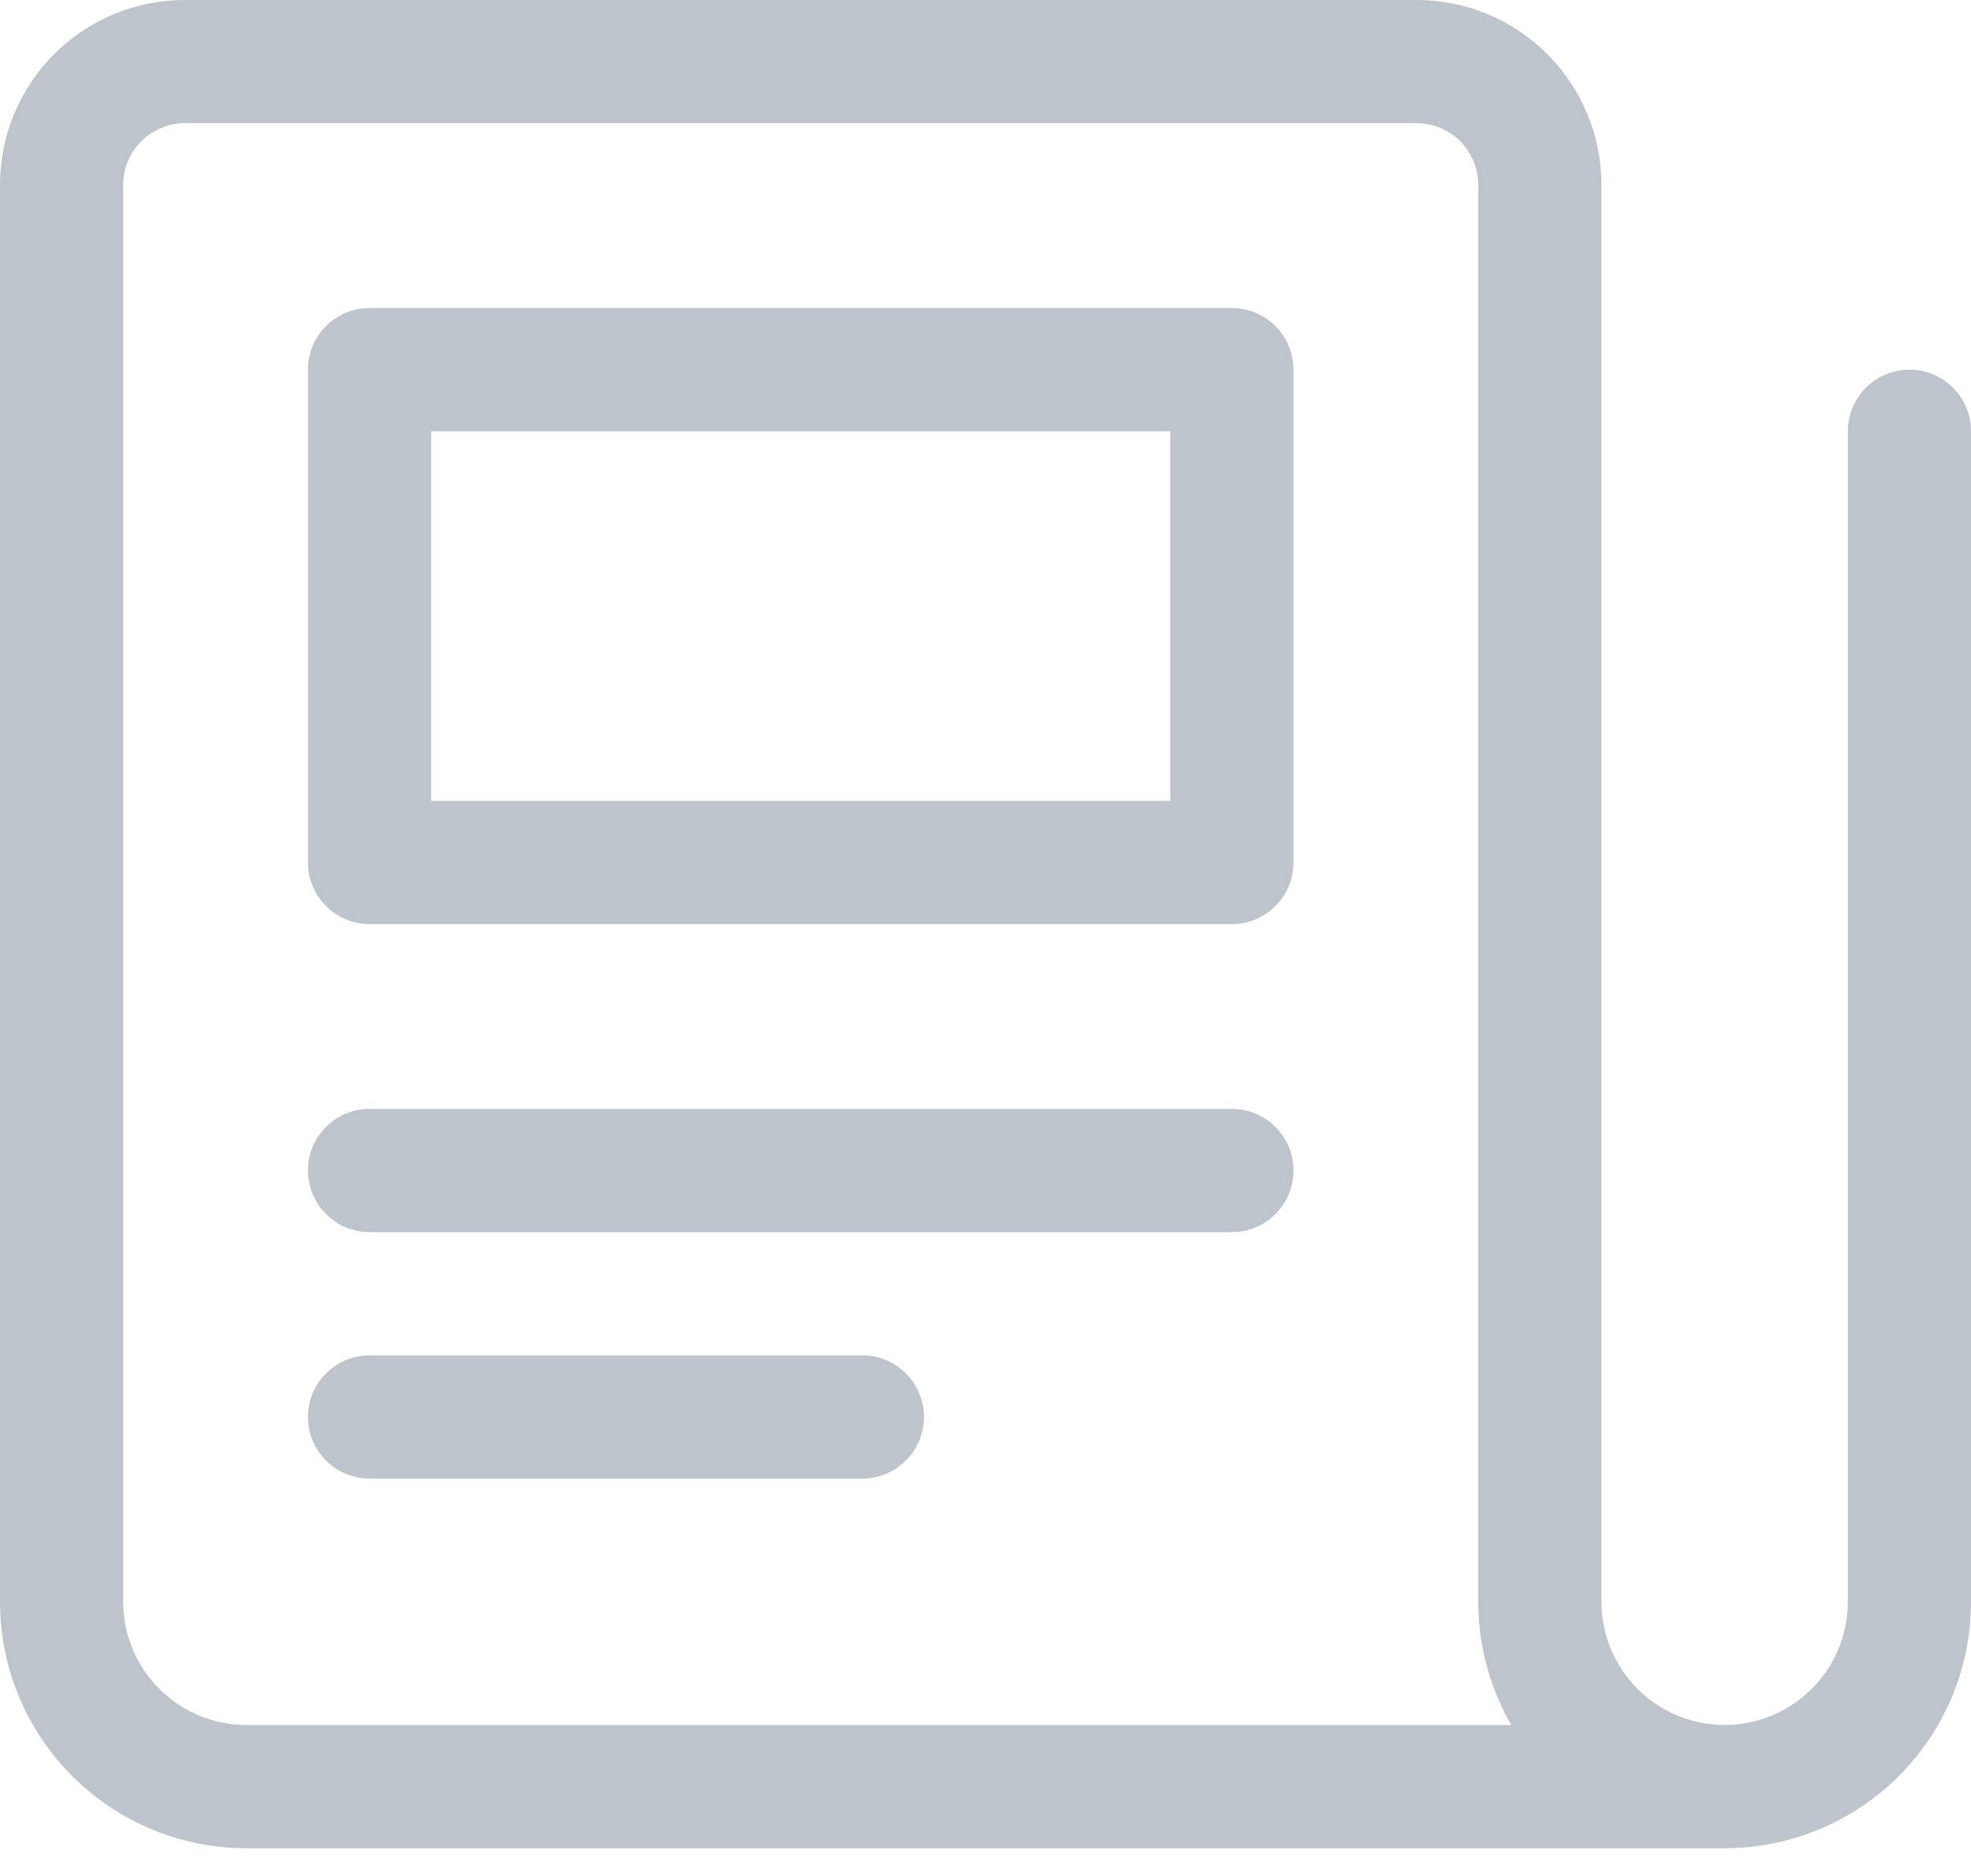
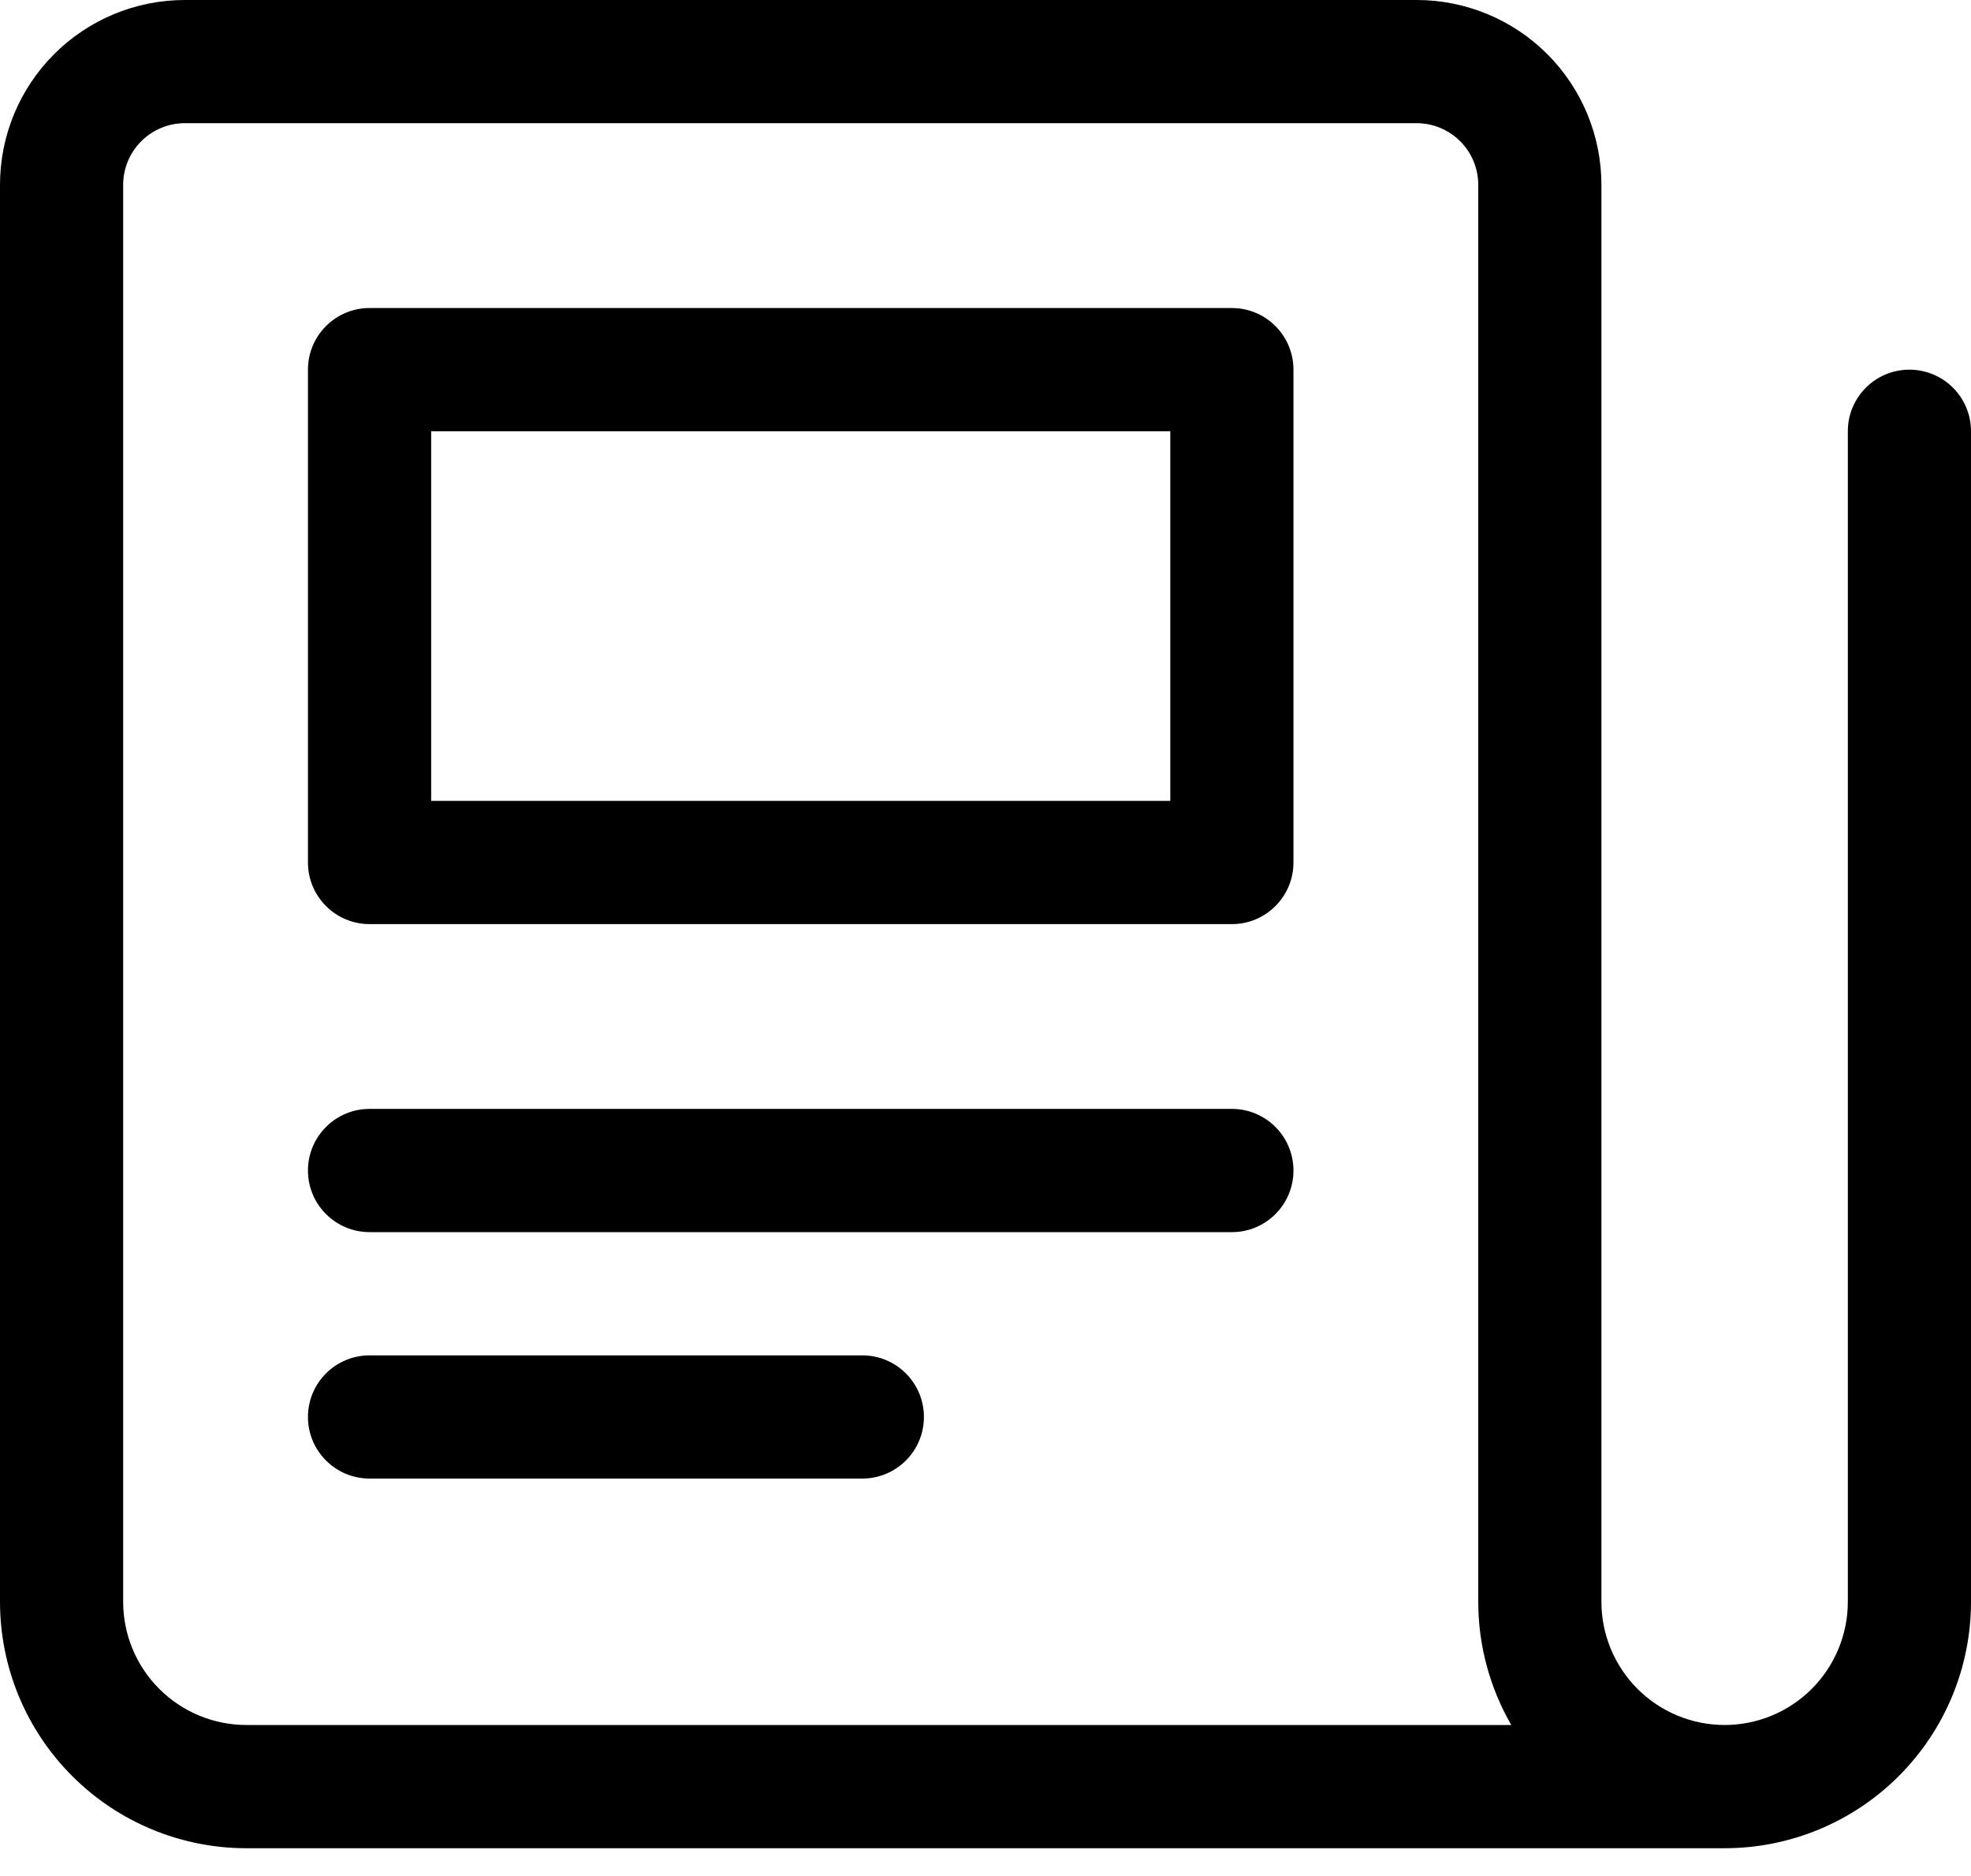
<svg xmlns="http://www.w3.org/2000/svg" viewBox="0 0 41 39" fill="none">
-   <path fill-rule="evenodd" clip-rule="evenodd" d="M1.126 1.126C1.847 0.405 2.824 0 3.844 0H29.469C30.488 0 31.466 0.405 32.187 1.126C32.907 1.847 33.312 2.824 33.312 3.844V33.312C33.312 33.992 33.583 34.644 34.063 35.124C34.544 35.605 35.195 35.875 35.875 35.875C36.555 35.875 37.206 35.605 37.687 35.124C38.167 34.644 38.438 33.992 38.438 33.312V8.969C38.438 8.261 39.011 7.688 39.719 7.688C40.426 7.688 41 8.261 41 8.969V33.312C41 34.672 40.46 35.975 39.499 36.936C38.538 37.898 37.234 38.438 35.875 38.438H5.125C3.766 38.438 2.462 37.898 1.501 36.936C0.54 35.975 0 34.672 0 33.312V3.844C0 2.824 0.405 1.847 1.126 1.126ZM31.437 35.875C30.991 35.102 30.75 34.22 30.75 33.312V3.844C30.75 3.504 30.615 3.178 30.375 2.938C30.134 2.697 29.809 2.562 29.469 2.562H3.844C3.504 2.562 3.178 2.697 2.938 2.938C2.697 3.178 2.562 3.504 2.562 3.844V33.312C2.562 33.992 2.832 34.644 3.313 35.124C3.794 35.605 4.445 35.875 5.125 35.875H31.437Z" fill="#BEC4CB" />
-   <path fill-rule="evenodd" clip-rule="evenodd" d="M6.406 24.344C6.406 23.636 6.98 23.062 7.688 23.062H25.625C26.333 23.062 26.906 23.636 26.906 24.344C26.906 25.051 26.333 25.625 25.625 25.625H7.688C6.98 25.625 6.406 25.051 6.406 24.344Z" fill="#BEC4CB" />
-   <path fill-rule="evenodd" clip-rule="evenodd" d="M6.406 29.469C6.406 28.761 6.98 28.188 7.688 28.188H17.938C18.645 28.188 19.219 28.761 19.219 29.469C19.219 30.176 18.645 30.75 17.938 30.75H7.688C6.98 30.75 6.406 30.176 6.406 29.469Z" fill="#BEC4CB" />
-   <path fill-rule="evenodd" clip-rule="evenodd" d="M6.406 7.688C6.406 6.98 6.98 6.406 7.688 6.406H25.625C26.333 6.406 26.906 6.98 26.906 7.688V17.938C26.906 18.645 26.333 19.219 25.625 19.219H7.688C6.98 19.219 6.406 18.645 6.406 17.938V7.688ZM8.969 8.969V16.656H24.344V8.969H8.969Z" fill="#BEC4CB" />
+   <path fill-rule="evenodd" clip-rule="evenodd" d="M1.126 1.126C1.847 0.405 2.824 0 3.844 0H29.469C30.488 0 31.466 0.405 32.187 1.126C32.907 1.847 33.312 2.824 33.312 3.844V33.312C33.312 33.992 33.583 34.644 34.063 35.124C34.544 35.605 35.195 35.875 35.875 35.875C36.555 35.875 37.206 35.605 37.687 35.124C38.167 34.644 38.438 33.992 38.438 33.312V8.969C38.438 8.261 39.011 7.688 39.719 7.688C40.426 7.688 41 8.261 41 8.969V33.312C41 34.672 40.46 35.975 39.499 36.936C38.538 37.898 37.234 38.438 35.875 38.438H5.125C3.766 38.438 2.462 37.898 1.501 36.936C0.54 35.975 0 34.672 0 33.312V3.844C0 2.824 0.405 1.847 1.126 1.126ZM31.437 35.875C30.991 35.102 30.75 34.22 30.75 33.312V3.844C30.75 3.504 30.615 3.178 30.375 2.938C30.134 2.697 29.809 2.562 29.469 2.562H3.844C3.504 2.562 3.178 2.697 2.938 2.938C2.697 3.178 2.562 3.504 2.562 3.844V33.312C2.562 33.992 2.832 34.644 3.313 35.124C3.794 35.605 4.445 35.875 5.125 35.875H31.437Z" fill="currentColor" />
+   <path fill-rule="evenodd" clip-rule="evenodd" d="M6.406 24.344C6.406 23.636 6.98 23.062 7.688 23.062H25.625C26.333 23.062 26.906 23.636 26.906 24.344C26.906 25.051 26.333 25.625 25.625 25.625H7.688C6.98 25.625 6.406 25.051 6.406 24.344Z" fill="currentColor" />
+   <path fill-rule="evenodd" clip-rule="evenodd" d="M6.406 29.469C6.406 28.761 6.98 28.188 7.688 28.188H17.938C18.645 28.188 19.219 28.761 19.219 29.469C19.219 30.176 18.645 30.75 17.938 30.75H7.688C6.98 30.75 6.406 30.176 6.406 29.469Z" fill="currentColor" />
+   <path fill-rule="evenodd" clip-rule="evenodd" d="M6.406 7.688C6.406 6.98 6.98 6.406 7.688 6.406H25.625C26.333 6.406 26.906 6.98 26.906 7.688V17.938C26.906 18.645 26.333 19.219 25.625 19.219H7.688C6.98 19.219 6.406 18.645 6.406 17.938V7.688ZM8.969 8.969V16.656H24.344V8.969H8.969Z" fill="currentColor" />
</svg>
